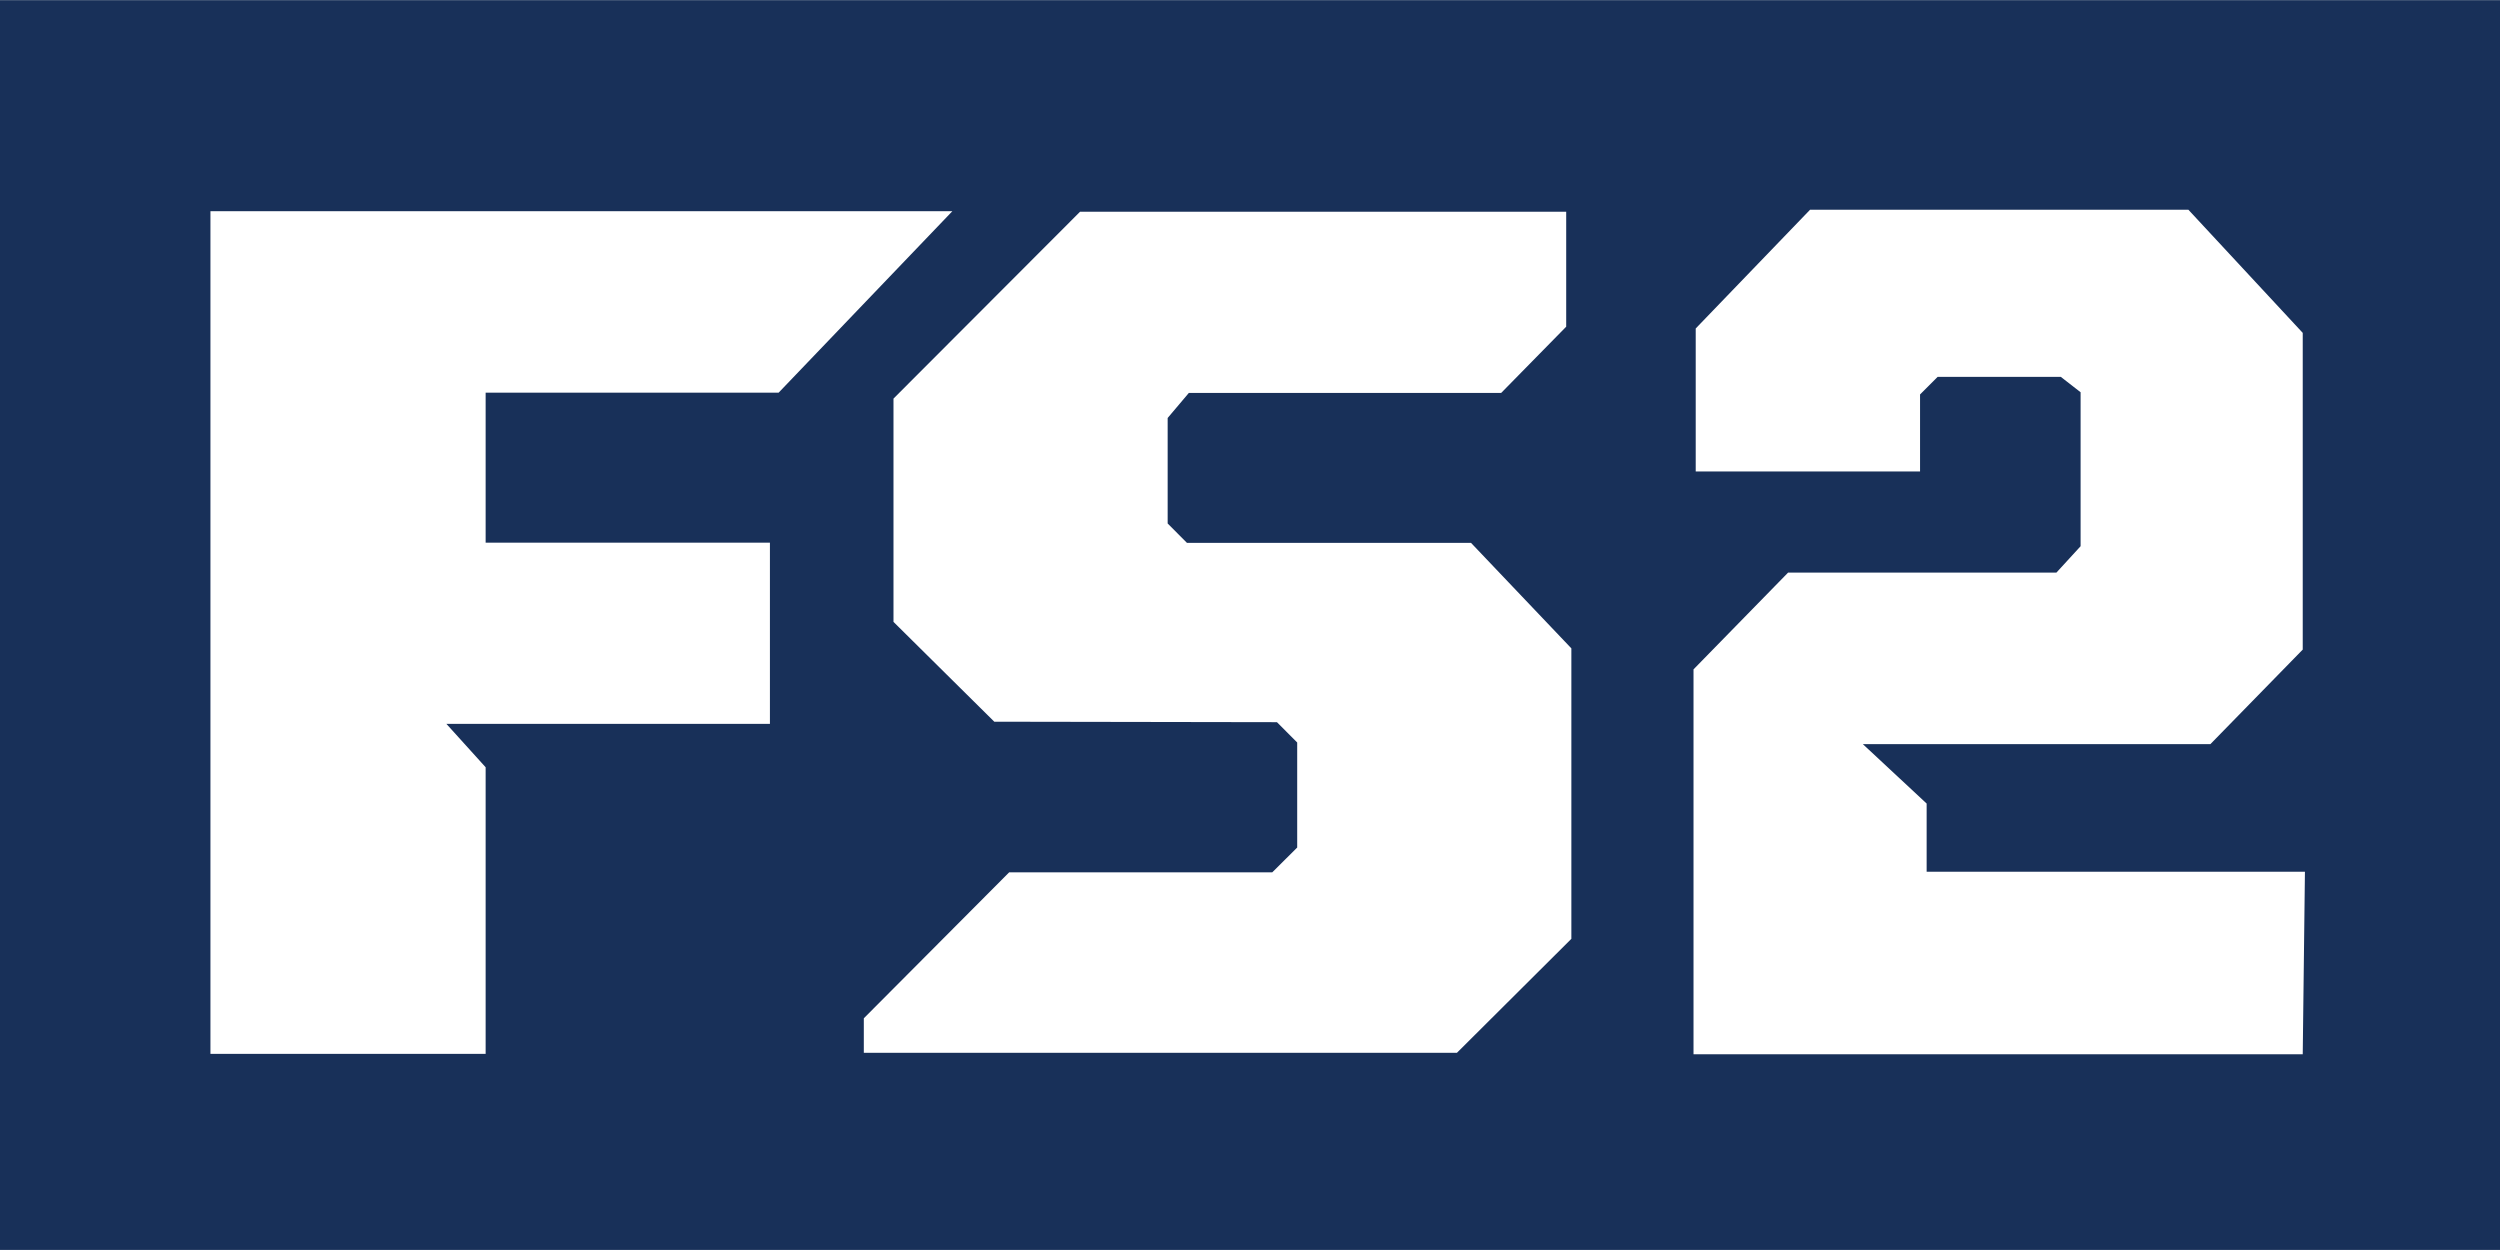
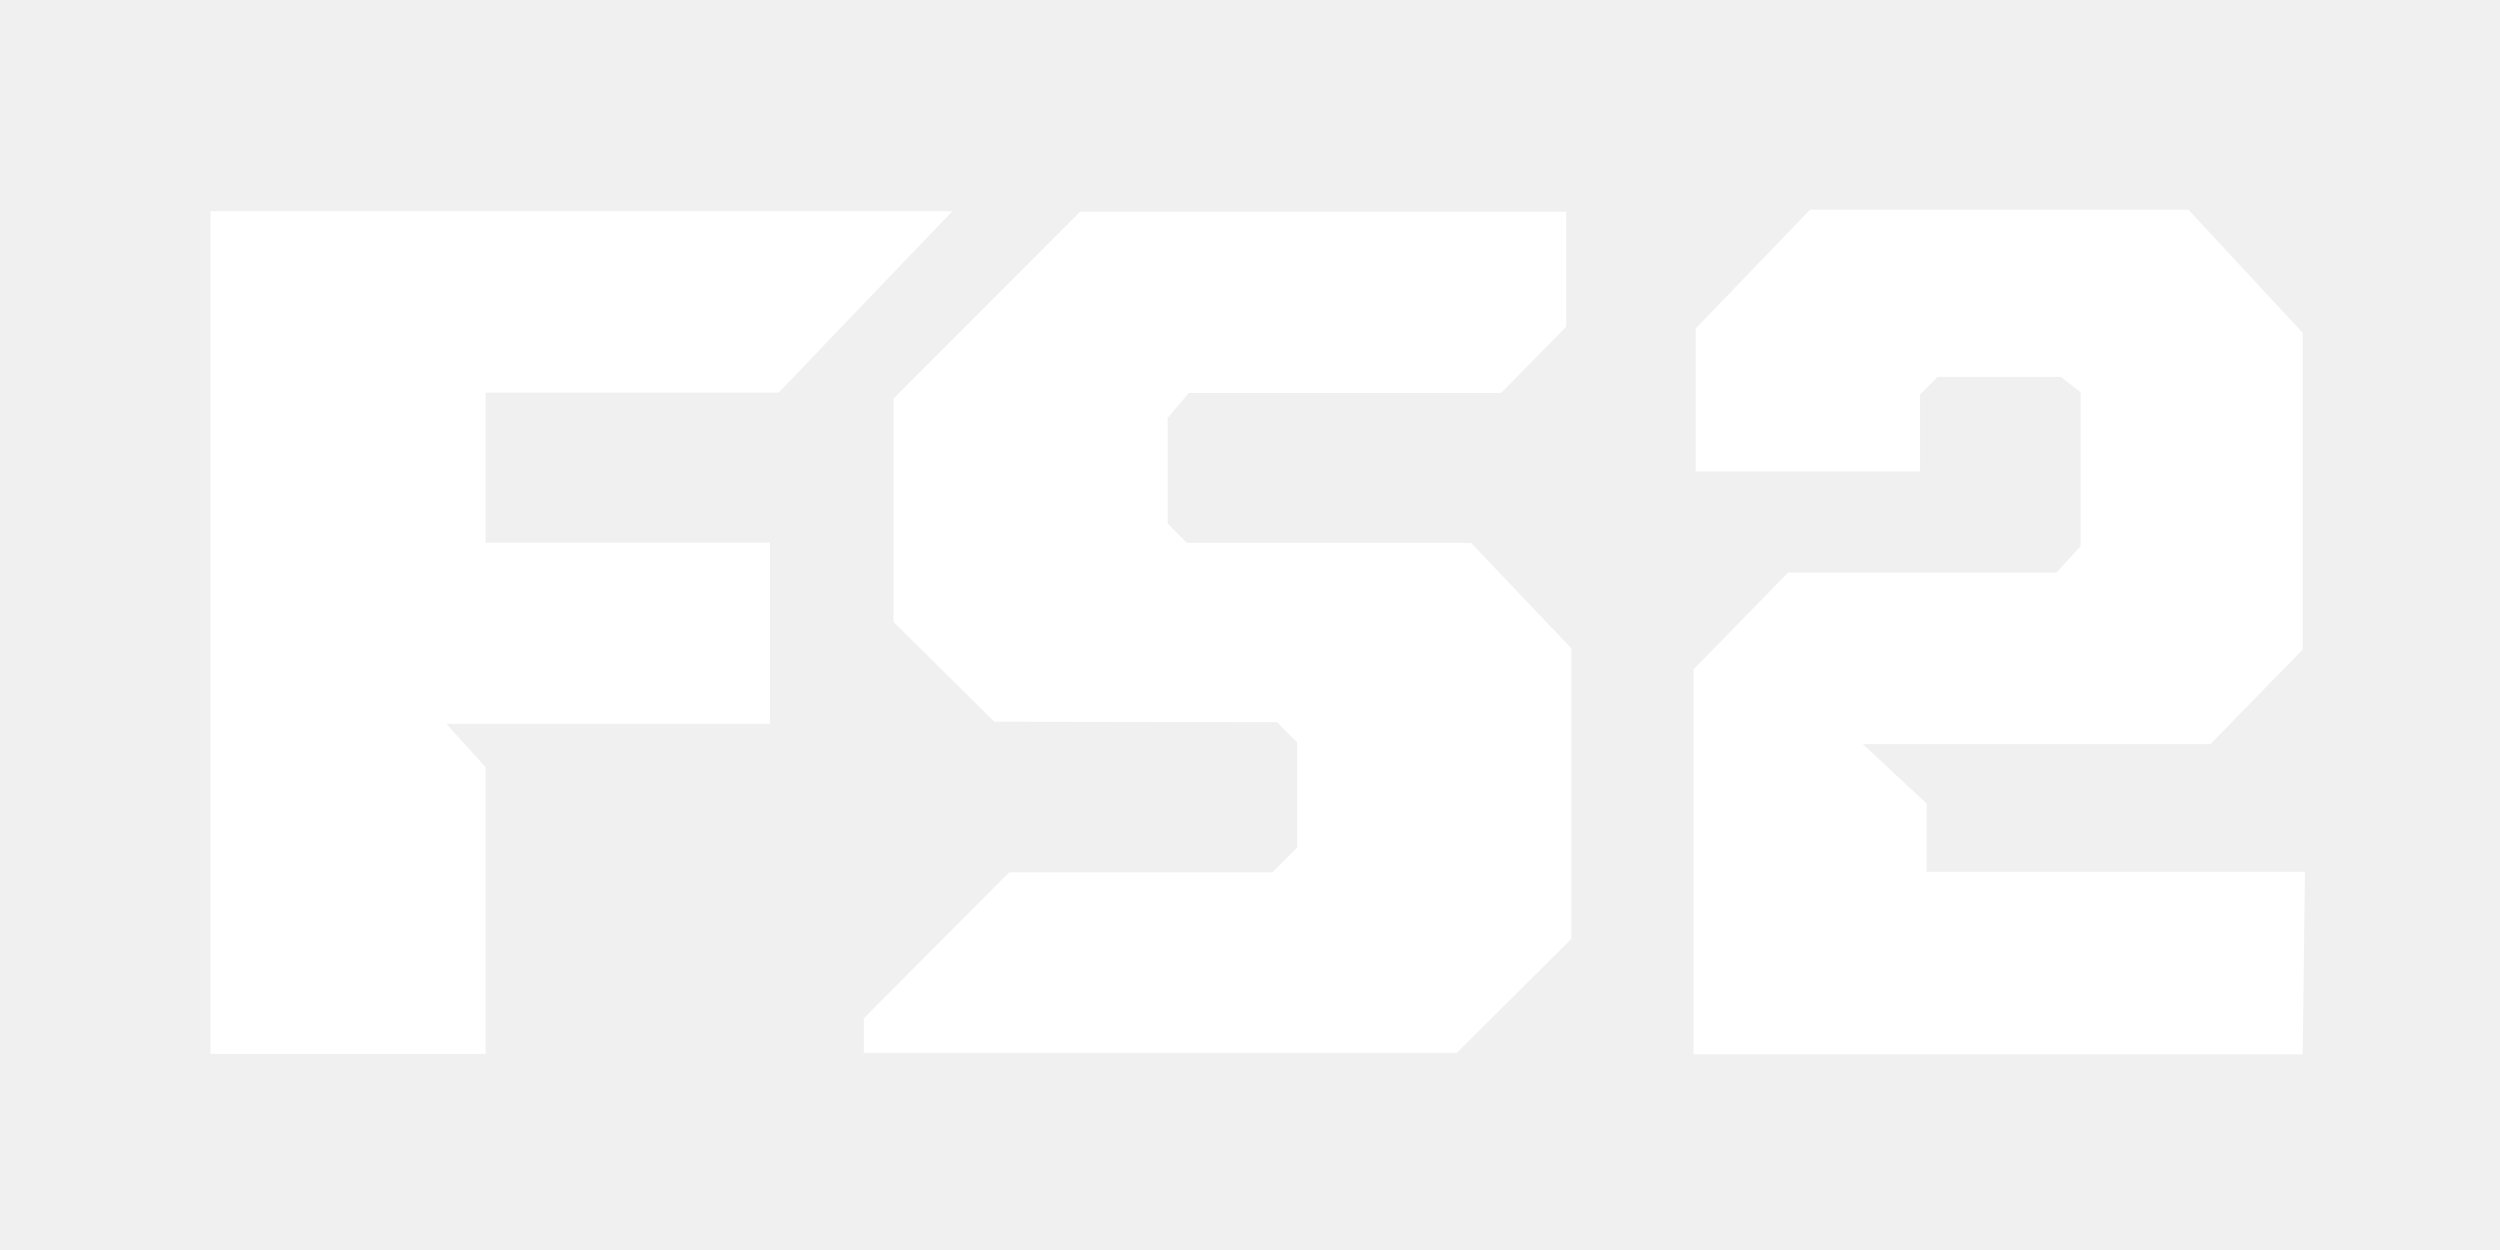
<svg xmlns="http://www.w3.org/2000/svg" width="192" height="96" version="1.1">
-   <path d="m-0.534 0.012h192.58v95.982h-192.58z" fill="#183059" fill-rule="evenodd" />
  <g fill="#fff">
    <path d="m37.297 80.937v-22.011l-3.016-3.335h24.849v-13.914h-21.833v-11.519h22.5l13.342-13.936h-56.977v64.715z" />
    <path d="m111.89 80.857h-45.549v-2.652l11.161-11.208h20.206l1.917-1.907v-8.065l-1.556-1.562-21.707-0.036-7.742-7.666v-17.148l14.327-14.351h37.337v8.828l-4.993 5.086h-23.987l-1.628 1.925v8.102l1.483 1.49h21.816l7.706 8.102v22.307z" />
    <path d="m176.85 80.967h-46.788v-29.559l7.263-7.432h20.607l1.858-2.027v-11.824l-1.52-1.182h-9.459l-1.351 1.351v5.912h-17.229v-10.979l8.783-9.121h29.053l8.783 9.459v24.323l-7.094 7.263h-26.688l4.898 4.561v5.236h29.053z" />
  </g>
</svg>
